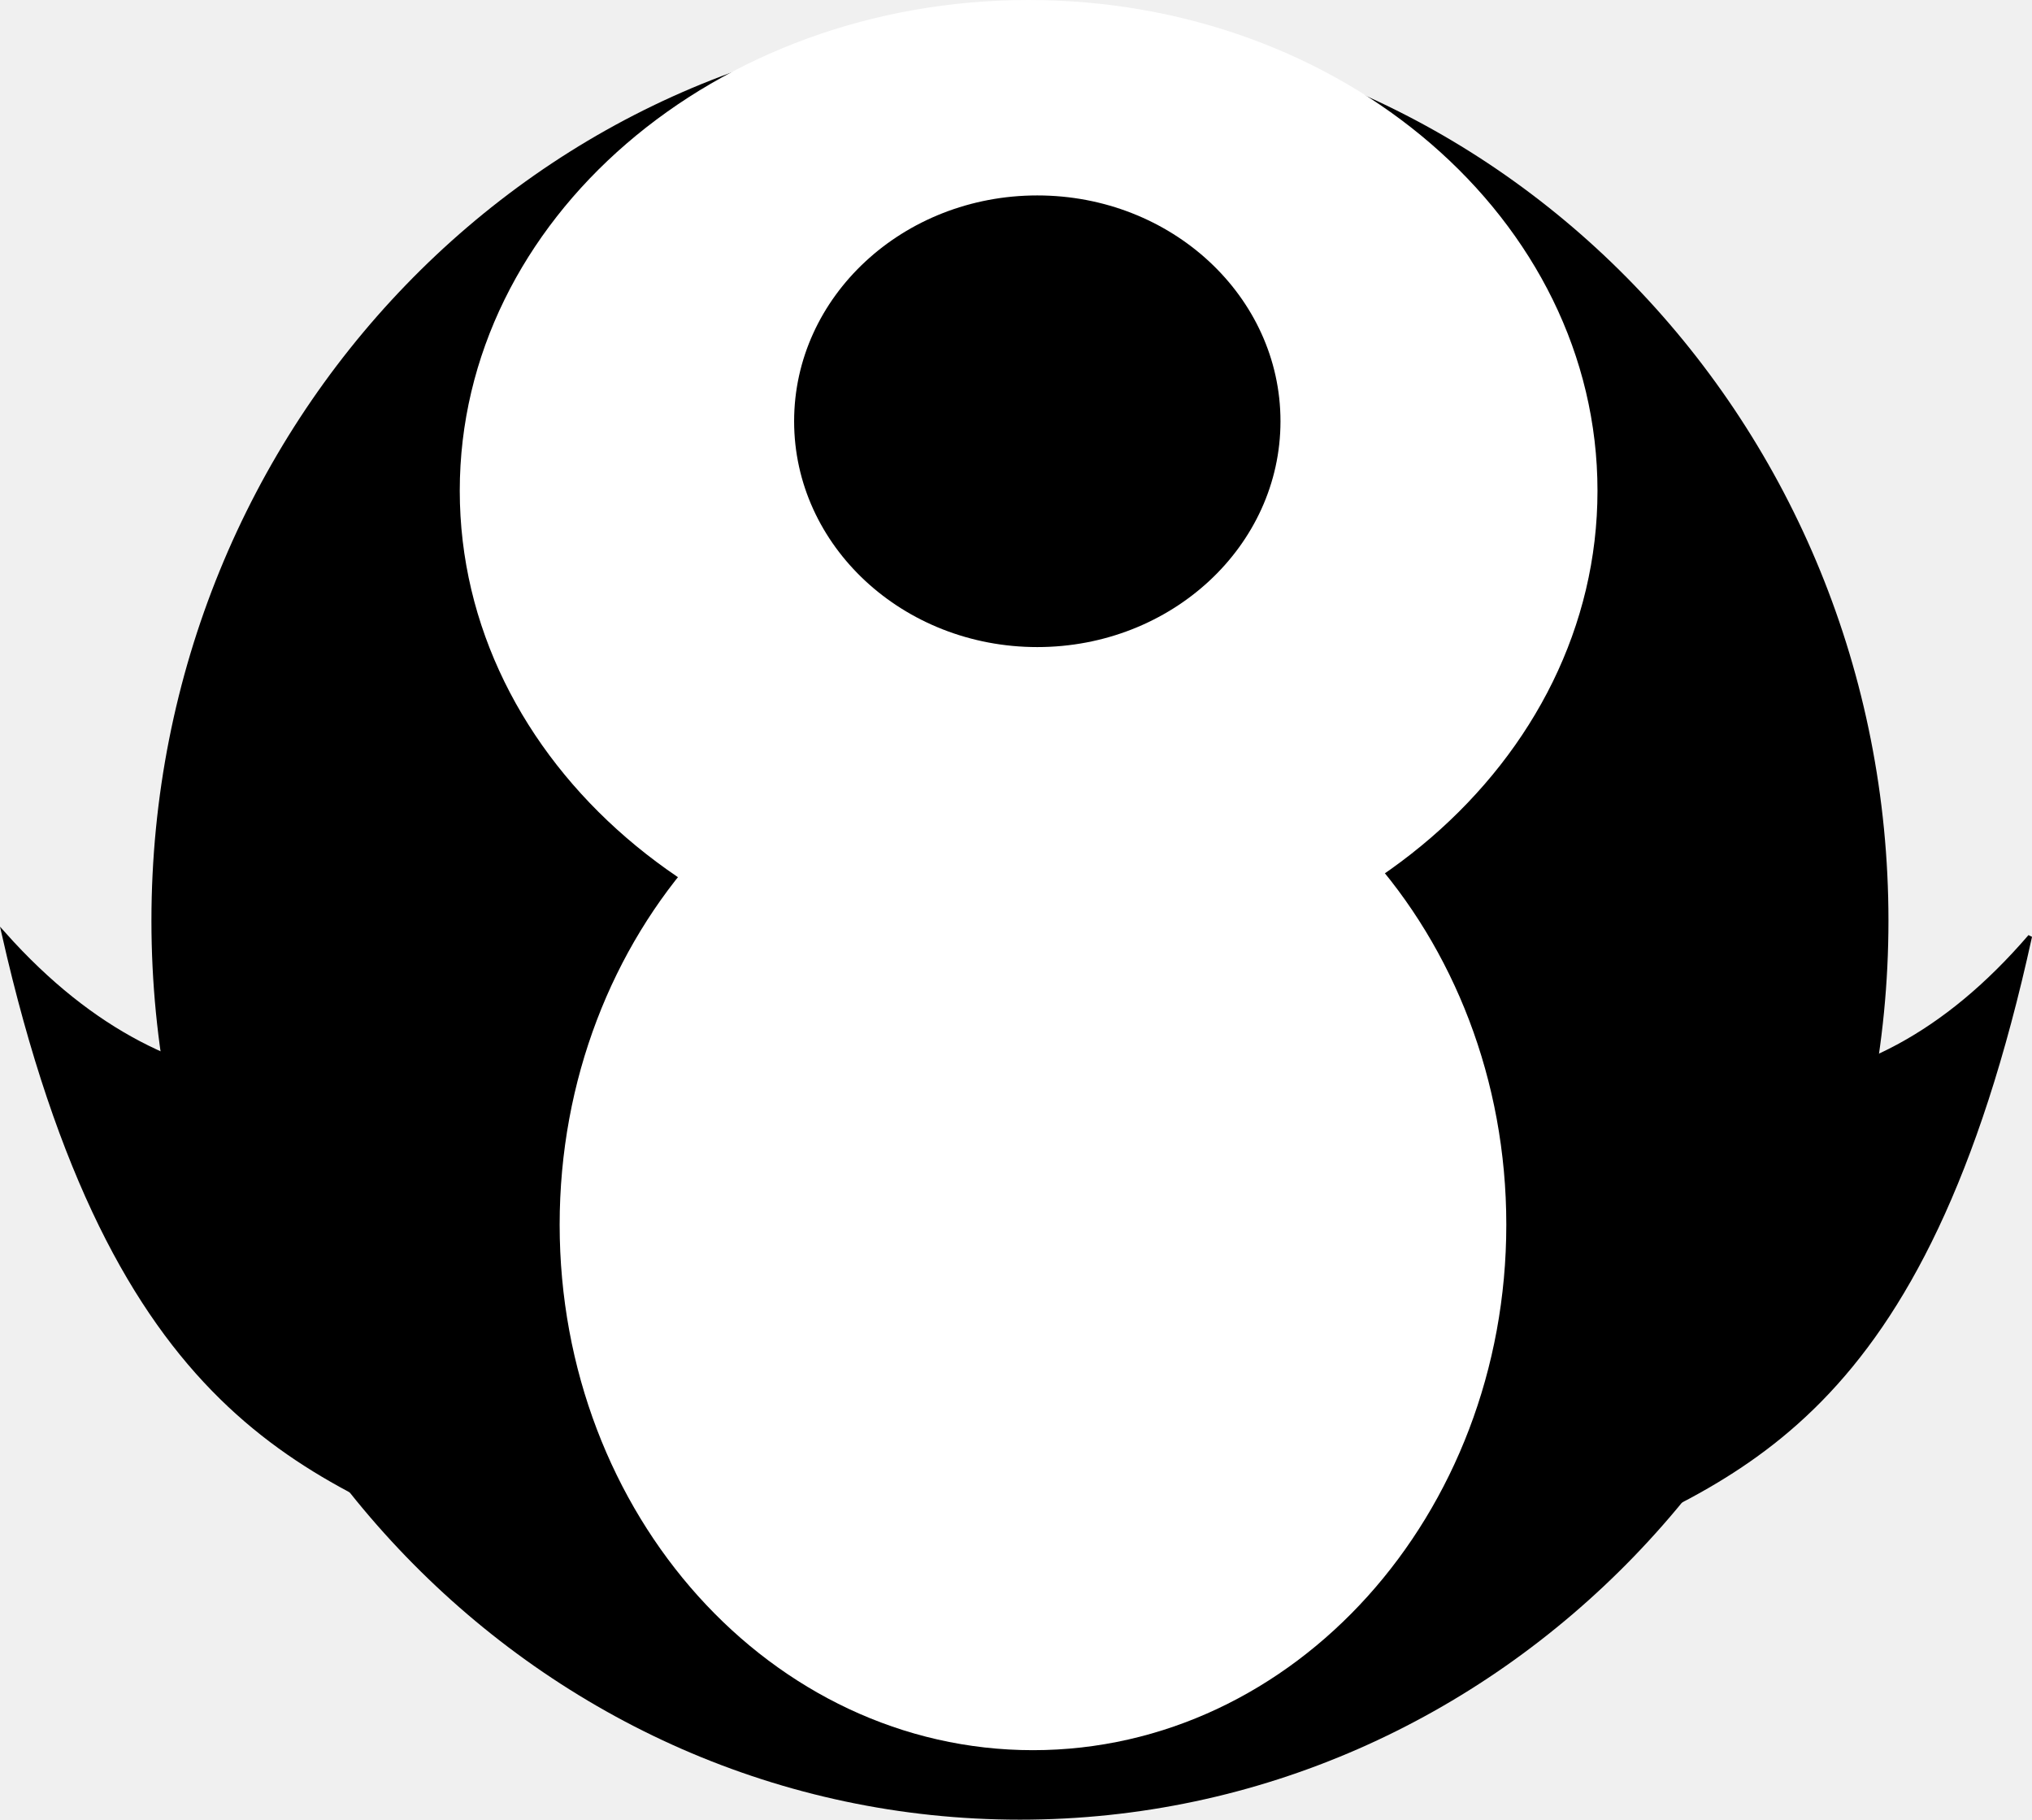
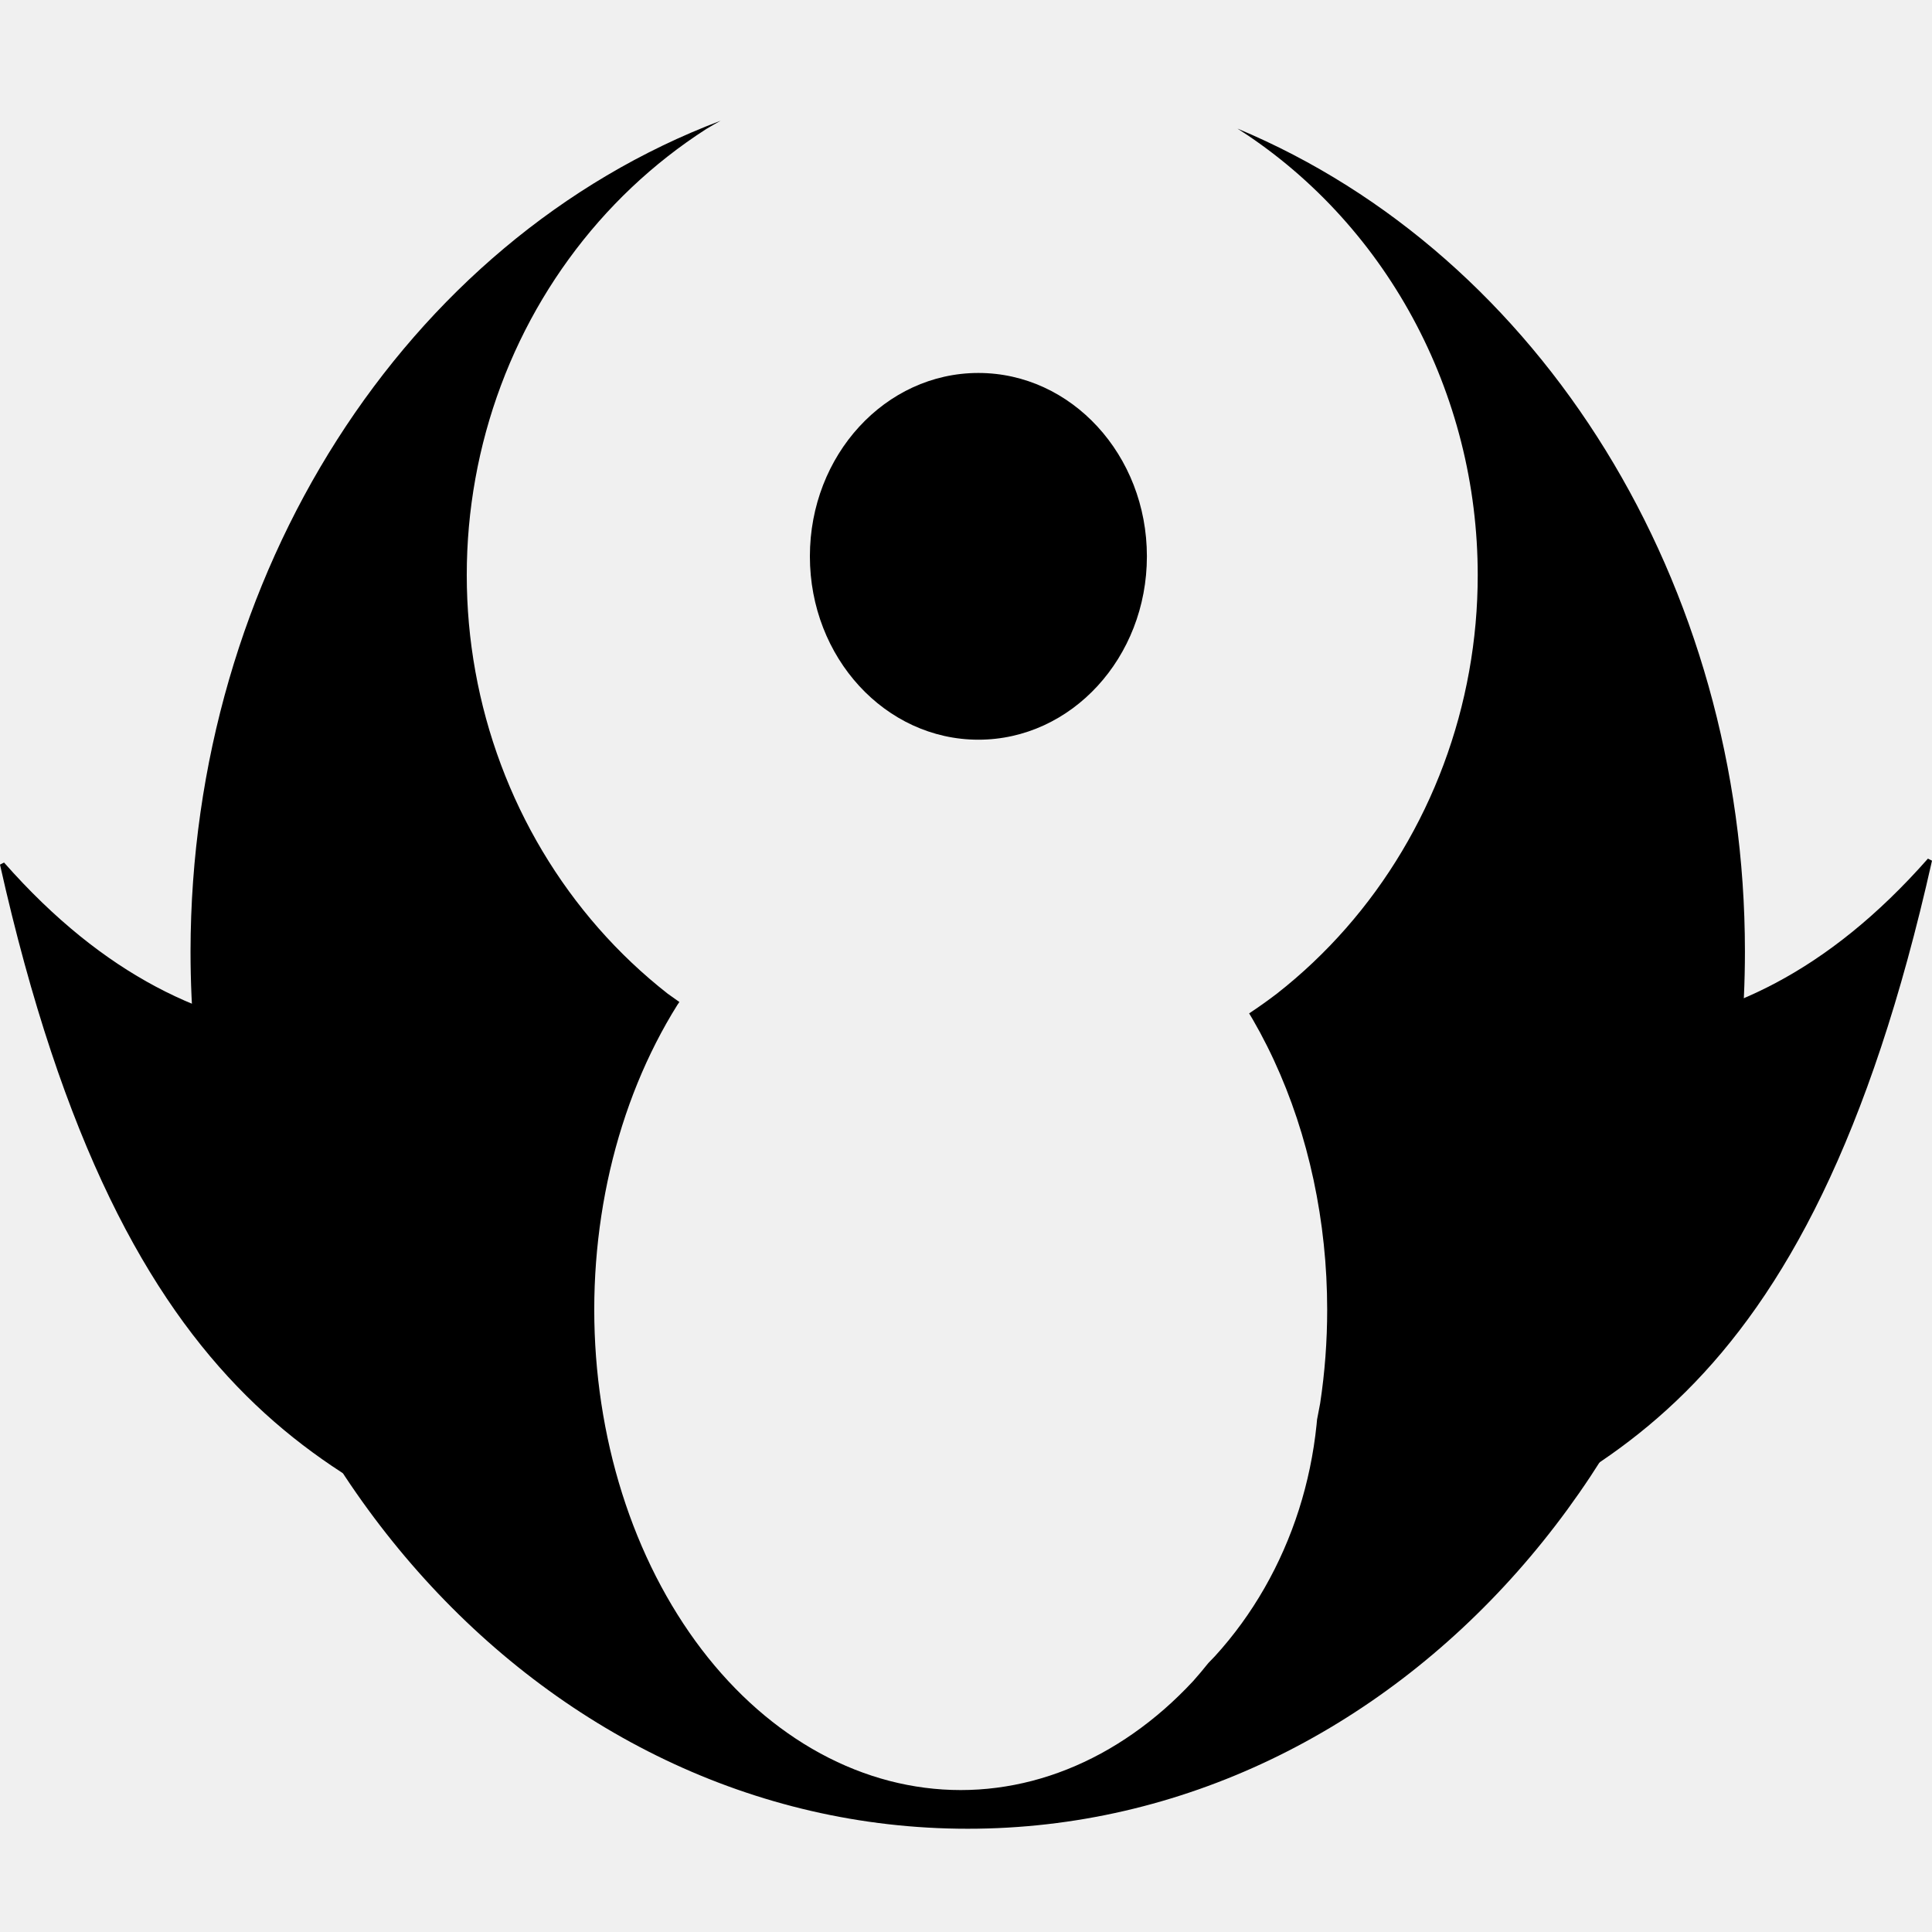
- <svg xmlns="http://www.w3.org/2000/svg" width="124.085mm" height="111.11mm" viewBox="0 0 124.085 111.11" version="1.1" id="svg2468">
+ <svg xmlns="http://www.w3.org/2000/svg" width="92mm" height="92mm" viewBox="0 0 94.763 79.819" version="1.1" id="svg2468">
  <defs id="defs2465" />
-   <g id="layer1" transform="translate(-37.42365,-77.16697)">
-     <ellipse style="fill:#000000;stroke-width:0.265" id="path2494" cx="99.707" cy="133.385" rx="53.036" ry="54.892" />
-     <ellipse style="fill:#ffffff;stroke-width:0.304" id="path2562" cx="100.503" cy="151.947" rx="28.904" ry="32.087" />
-     <ellipse style="fill:#ffffff;stroke-width:0.322" id="path2562-7" cx="100.237" cy="107.132" rx="34.738" ry="29.965" />
-     <ellipse style="fill:#000000;stroke-width:0.549" id="path2814" cx="100.767" cy="102.889" rx="14.85" ry="13.789" />
-     <path style="fill:#000000;stroke:#000000;stroke-width:0.253px;stroke-linecap:butt;stroke-linejoin:miter;stroke-opacity:1" d="m 68.179,172.386 c -11.994,-5.149 -23.781,-8.489 -30.523,-38.186 10.944,12.26 22.324,9.831 32.461,6.895" id="path2929" />
-     <path style="fill:#000000;stroke:#000000;stroke-width:0.248px;stroke-linecap:butt;stroke-linejoin:miter;stroke-opacity:1" d="m 131.961,172.531 c 11.563,-5.149 22.927,-8.489 29.427,-38.186 -10.551,12.26 -21.522,9.831 -31.295,6.895" id="path2929-9" />
+   <g id="layer1" transform="translate(-54.3037,-62.23643)">
+     <path style="fill:#000000;stroke:#000000;stroke-width:0.231px;stroke-linecap:butt;stroke-linejoin:miter;stroke-opacity:1" d="m 121.285,132.03 c 10.872,-4.73 21.557,-7.797 27.669,-35.075 -9.921,11.262 -20.237,9.03 -29.426,6.333" id="path2929-9" />
+     <path style="fill:#000000;stroke:#000000;stroke-width:0.231px;stroke-linecap:butt;stroke-linejoin:miter;stroke-opacity:1" d="m 82.085,132.223 c -10.872,-4.73 -21.557,-7.797 -27.669,-35.075 9.921,11.262 20.237,9.03 29.426,6.333" id="path2929-9-9" />
+     <path id="path3234" style="fill:#000000;stroke:none;stroke-width:1.157" d="m 98.708,48.899 a 38.121,43.034 0 0 1 0.625,-0.041 20.868,25.729 0 0 0 -0.459,0.021 20.868,25.729 0 0 0 -0.166,0.019 z" />
+     <path id="path3798" style="fill:#000000;stroke:none;stroke-width:1.157" d="m 89.64,60.689 a 38.121,43.034 0 0 0 -25.991,40.74 38.121,43.034 0 0 0 38.121,43.034 38.121,43.034 0 0 0 38.121,-43.034 38.121,43.034 0 0 0 -24.891,-40.357 24.794,25.729 0 0 1 0.515,0.336 24.794,25.729 0 0 1 0.659,0.461 24.794,25.729 0 0 1 0.645,0.483 24.794,25.729 0 0 1 0.629,0.503 24.794,25.729 0 0 1 0.613,0.525 24.794,25.729 0 0 1 0.597,0.545 24.794,25.729 0 0 1 0.58,0.564 24.794,25.729 0 0 1 0.562,0.584 24.794,25.729 0 0 1 0.543,0.601 24.794,25.729 0 0 1 0.525,0.62 24.794,25.729 0 0 1 0.506,0.636 24.794,25.729 0 0 1 0.485,0.653 24.794,25.729 0 0 1 0.465,0.669 24.794,25.729 0 0 1 0.444,0.684 24.794,25.729 0 0 1 0.423,0.698 24.794,25.729 0 0 1 0.401,0.712 24.794,25.729 0 0 1 0.379,0.725 24.794,25.729 0 0 1 0.356,0.737 24.794,25.729 0 0 1 0.334,0.749 24.794,25.729 0 0 1 0.31,0.76 24.794,25.729 0 0 1 0.286,0.769 24.794,25.729 0 0 1 0.263,0.778 24.794,25.729 0 0 1 0.239,0.787 24.794,25.729 0 0 1 0.214,0.794 24.794,25.729 0 0 1 0.19,0.801 24.794,25.729 0 0 1 0.164,0.806 24.794,25.729 0 0 1 0.14,0.812 24.794,25.729 0 0 1 0.114,0.816 24.794,25.729 0 0 1 0.089,0.82 24.794,25.729 0 0 1 0.064,0.822 24.794,25.729 0 0 1 0.038,0.824 24.794,25.729 0 0 1 0.013,0.825 24.794,25.729 0 0 1 -0.105,2.374 24.794,25.729 0 0 1 -0.317,2.354 24.794,25.729 0 0 1 -0.524,2.313 24.794,25.729 0 0 1 -0.728,2.253 24.794,25.729 0 0 1 -0.925,2.174 24.794,25.729 0 0 1 -1.115,2.076 24.794,25.729 0 0 1 -1.294,1.961 24.794,25.729 0 0 1 -1.463,1.829 24.794,25.729 0 0 1 -1.619,1.68 24.794,25.729 0 0 1 -1.762,1.518 24.794,25.729 0 0 1 -1.36,0.967 17.976,23.566 0 0 1 0.175,0.293 17.976,23.566 0 0 1 0.363,0.649 17.976,23.566 0 0 1 0.345,0.665 17.976,23.566 0 0 1 0.328,0.68 17.976,23.566 0 0 1 0.31,0.695 17.976,23.566 0 0 1 0.292,0.708 17.976,23.566 0 0 1 0.273,0.72 17.976,23.566 0 0 1 0.254,0.732 17.976,23.566 0 0 1 0.235,0.744 17.976,23.566 0 0 1 0.215,0.754 17.976,23.566 0 0 1 0.195,0.762 17.976,23.566 0 0 1 0.176,0.771 17.976,23.566 0 0 1 0.155,0.779 17.976,23.566 0 0 1 0.135,0.785 17.976,23.566 0 0 1 0.115,0.79 17.976,23.566 0 0 1 0.094,0.796 17.976,23.566 0 0 1 0.074,0.799 17.976,23.566 0 0 1 0.052,0.802 17.976,23.566 0 0 1 0.031,0.803 17.976,23.566 0 0 1 0.011,0.804 17.976,23.566 0 0 1 -0.086,2.31 17.976,23.566 0 0 1 -0.259,2.288 17.976,23.566 0 0 1 -0.152,0.795 17.386,19.07 0 0 1 0,6.4e-4 17.386,19.07 0 0 1 -0.024,0.255 17.386,19.07 0 0 1 -0.327,2.108 17.386,19.07 0 0 1 -0.539,2.054 17.386,19.07 0 0 1 -0.747,1.976 17.386,19.07 0 0 1 -0.943,1.872 17.386,19.07 0 0 1 -1.128,1.744 17.386,19.07 0 0 1 -1.299,1.594 17.386,19.07 0 0 1 -0.322,0.334 17.976,23.566 0 0 1 -0.745,0.885 17.976,23.566 0 0 1 -1.417,1.378 17.976,23.566 0 0 1 -1.514,1.188 17.976,23.566 0 0 1 -1.594,0.989 17.976,23.566 0 0 1 -1.661,0.779 17.976,23.566 0 0 1 -1.711,0.562 17.976,23.566 0 0 1 -1.745,0.339 17.976,23.566 0 0 1 -1.762,0.114 17.976,23.566 0 0 1 -1.762,-0.114 17.976,23.566 0 0 1 -1.745,-0.339 17.976,23.566 0 0 1 -1.711,-0.562 17.976,23.566 0 0 1 -1.661,-0.779 17.976,23.566 0 0 1 -1.595,-0.989 17.976,23.566 0 0 1 -1.513,-1.188 17.976,23.566 0 0 1 -1.417,-1.378 17.976,23.566 0 0 1 -1.307,-1.553 17.976,23.566 0 0 1 -1.184,-1.714 17.976,23.566 0 0 1 -1.051,-1.857 17.976,23.566 0 0 1 -0.907,-1.984 17.976,23.566 0 0 1 -0.754,-2.091 17.976,23.566 0 0 1 -0.594,-2.177 17.976,23.566 0 0 1 -0.428,-2.243 17.976,23.566 0 0 1 -0.259,-2.288 17.976,23.566 0 0 1 -0.087,-2.31 17.976,23.566 0 0 1 0.087,-2.31 17.976,23.566 0 0 1 0.259,-2.287 17.976,23.566 0 0 1 0.428,-2.243 17.976,23.566 0 0 1 0.594,-2.177 17.976,23.566 0 0 1 0.754,-2.091 17.976,23.566 0 0 1 0.907,-1.984 17.976,23.566 0 0 1 1.051,-1.857 17.976,23.566 0 0 1 0.096,-0.139 24.794,25.729 0 0 1 -0.577,-0.41 24.794,25.729 0 0 1 -1.762,-1.518 24.794,25.729 0 0 1 -1.619,-1.68 24.794,25.729 0 0 1 -1.463,-1.829 24.794,25.729 0 0 1 -1.294,-1.961 24.794,25.729 0 0 1 -1.115,-2.076 24.794,25.729 0 0 1 -0.925,-2.174 24.794,25.729 0 0 1 -0.728,-2.253 24.794,25.729 0 0 1 -0.524,-2.313 24.794,25.729 0 0 1 -0.317,-2.354 24.794,25.729 0 0 1 -0.105,-2.374 24.794,25.729 0 0 1 0.105,-2.374 24.794,25.729 0 0 1 0.317,-2.354 24.794,25.729 0 0 1 0.524,-2.313 24.794,25.729 0 0 1 0.728,-2.253 24.794,25.729 0 0 1 0.925,-2.174 24.794,25.729 0 0 1 1.115,-2.076 24.794,25.729 0 0 1 1.294,-1.96 24.794,25.729 0 0 1 1.463,-1.829 24.794,25.729 0 0 1 1.619,-1.68 24.794,25.729 0 0 1 1.762,-1.518 24.794,25.729 0 0 1 1.889,-1.343 24.794,25.729 0 0 1 0.703,-0.406 z" />
+     <ellipse style="fill:#000000;stroke:none;stroke-width:1.672" id="path2922" cx="102.293" cy="82.052" rx="8.265" ry="8.994" />
  </g>
</svg>
